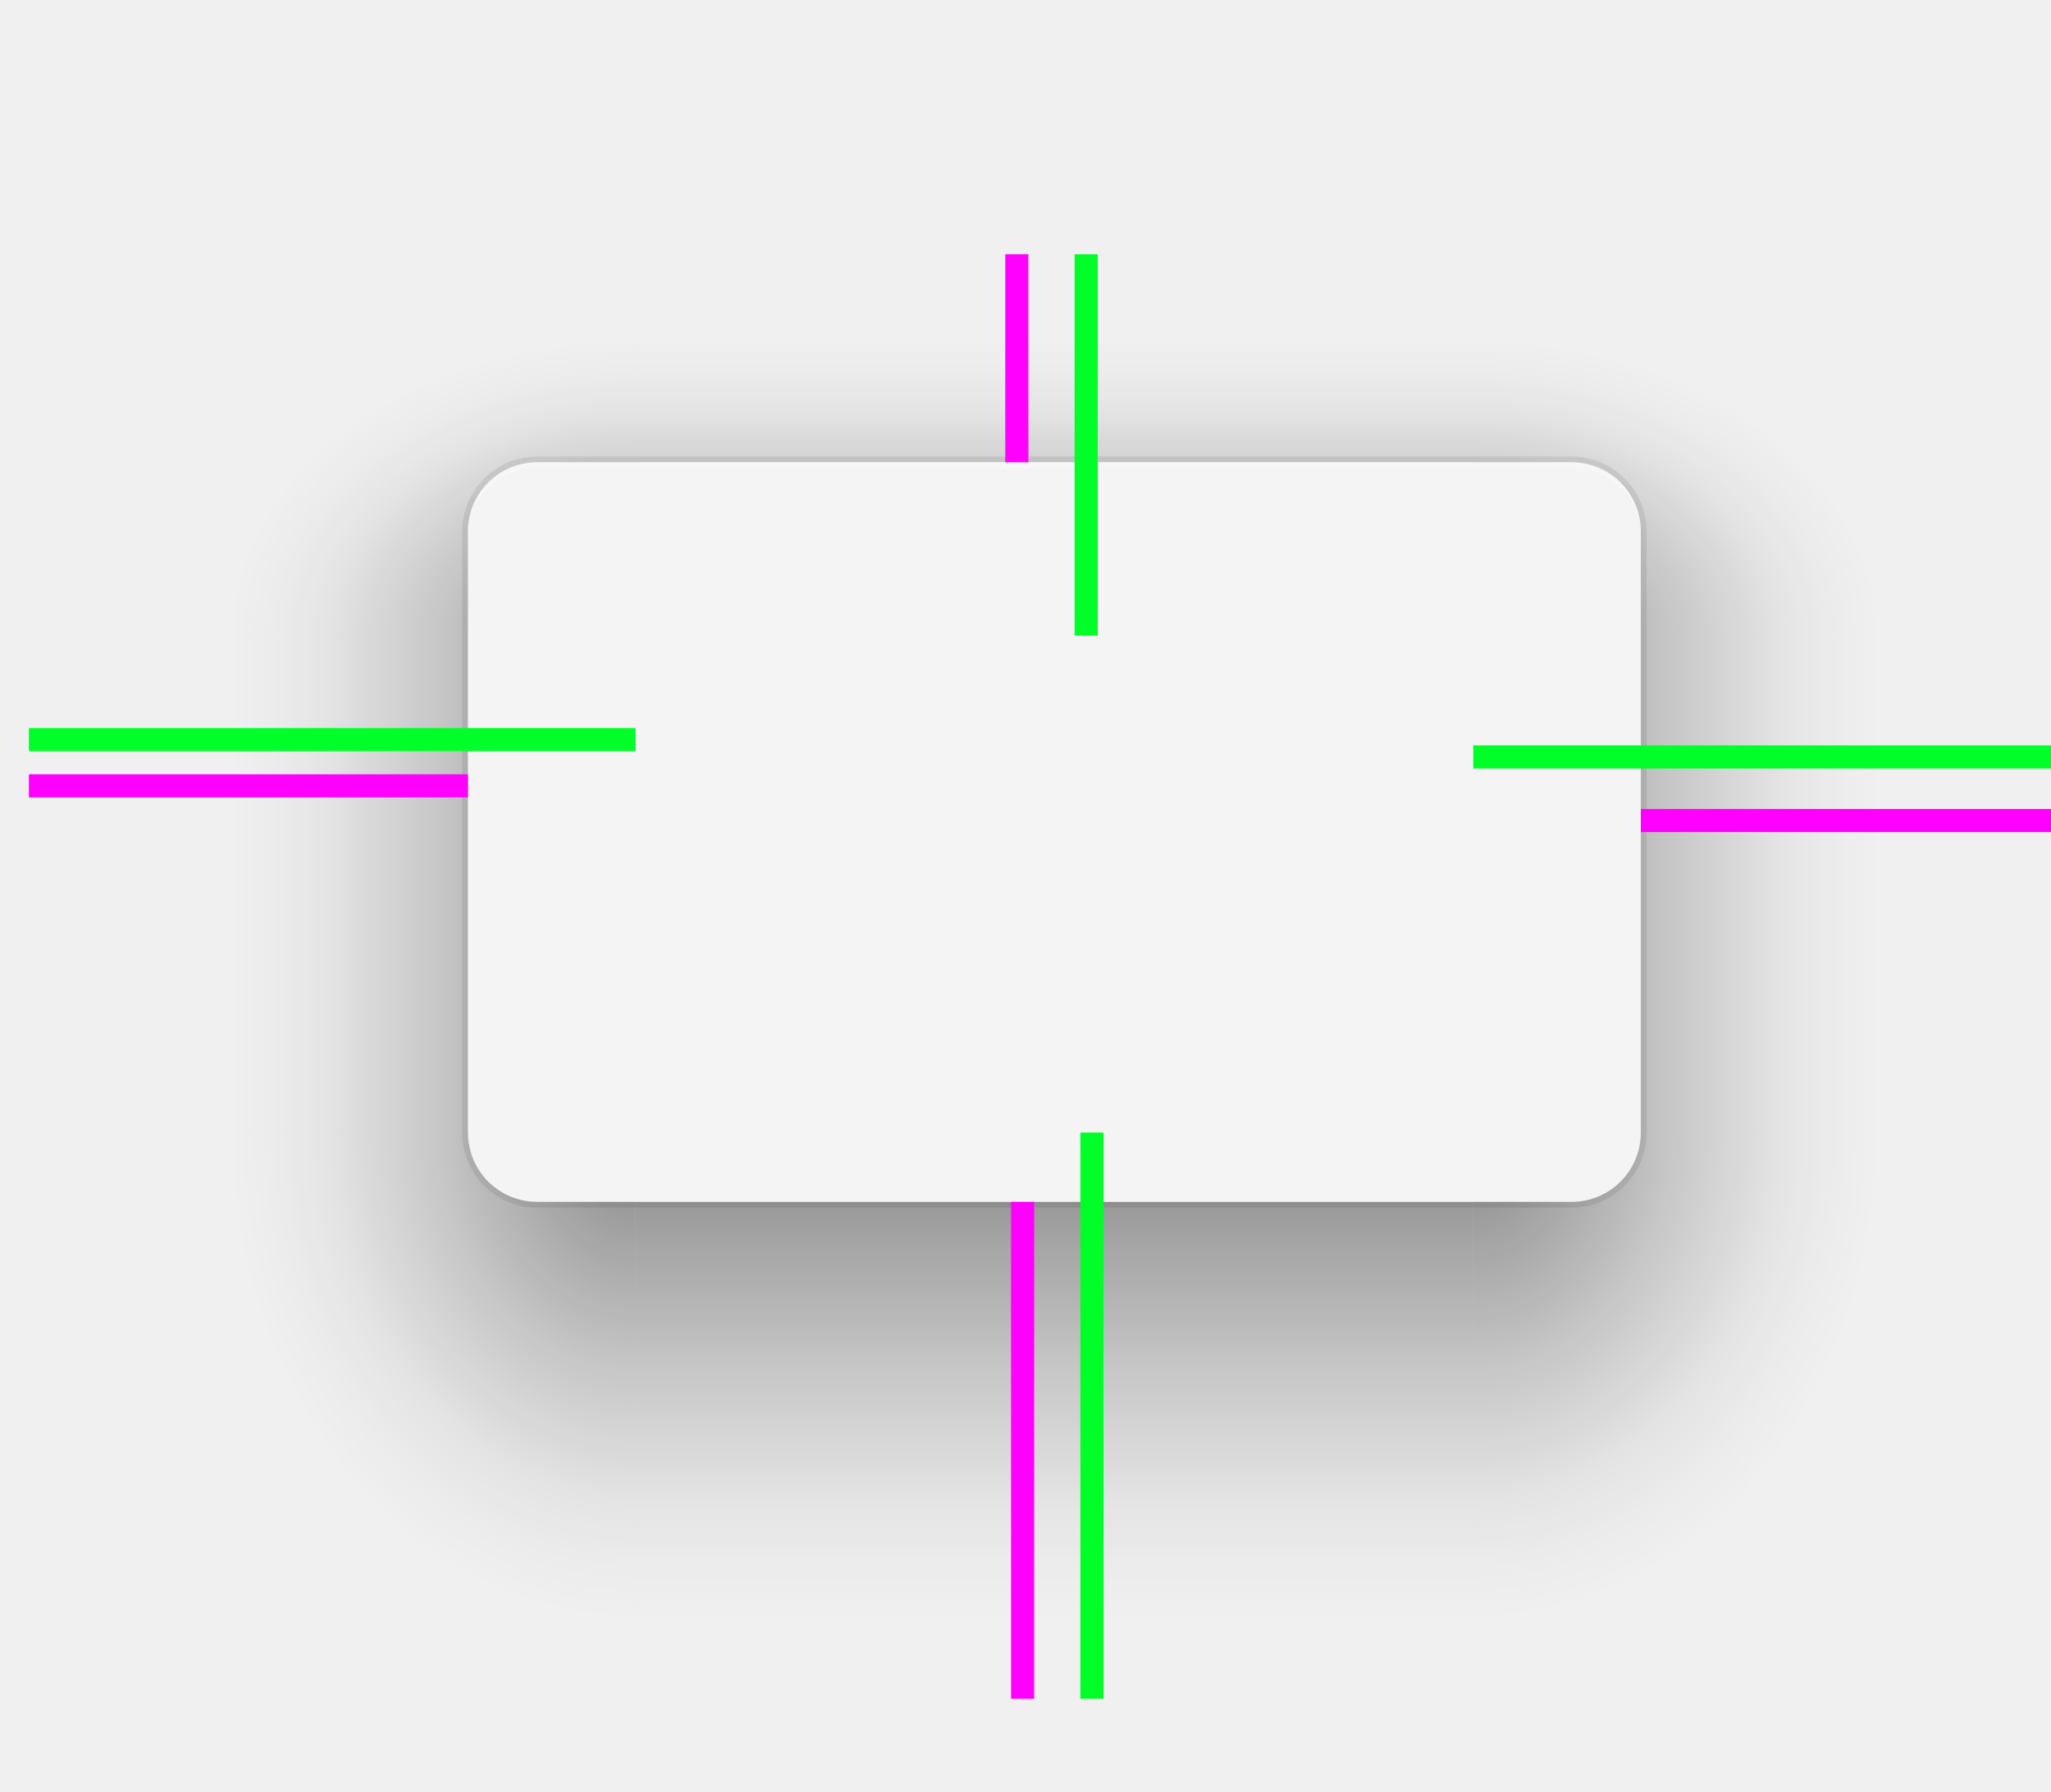
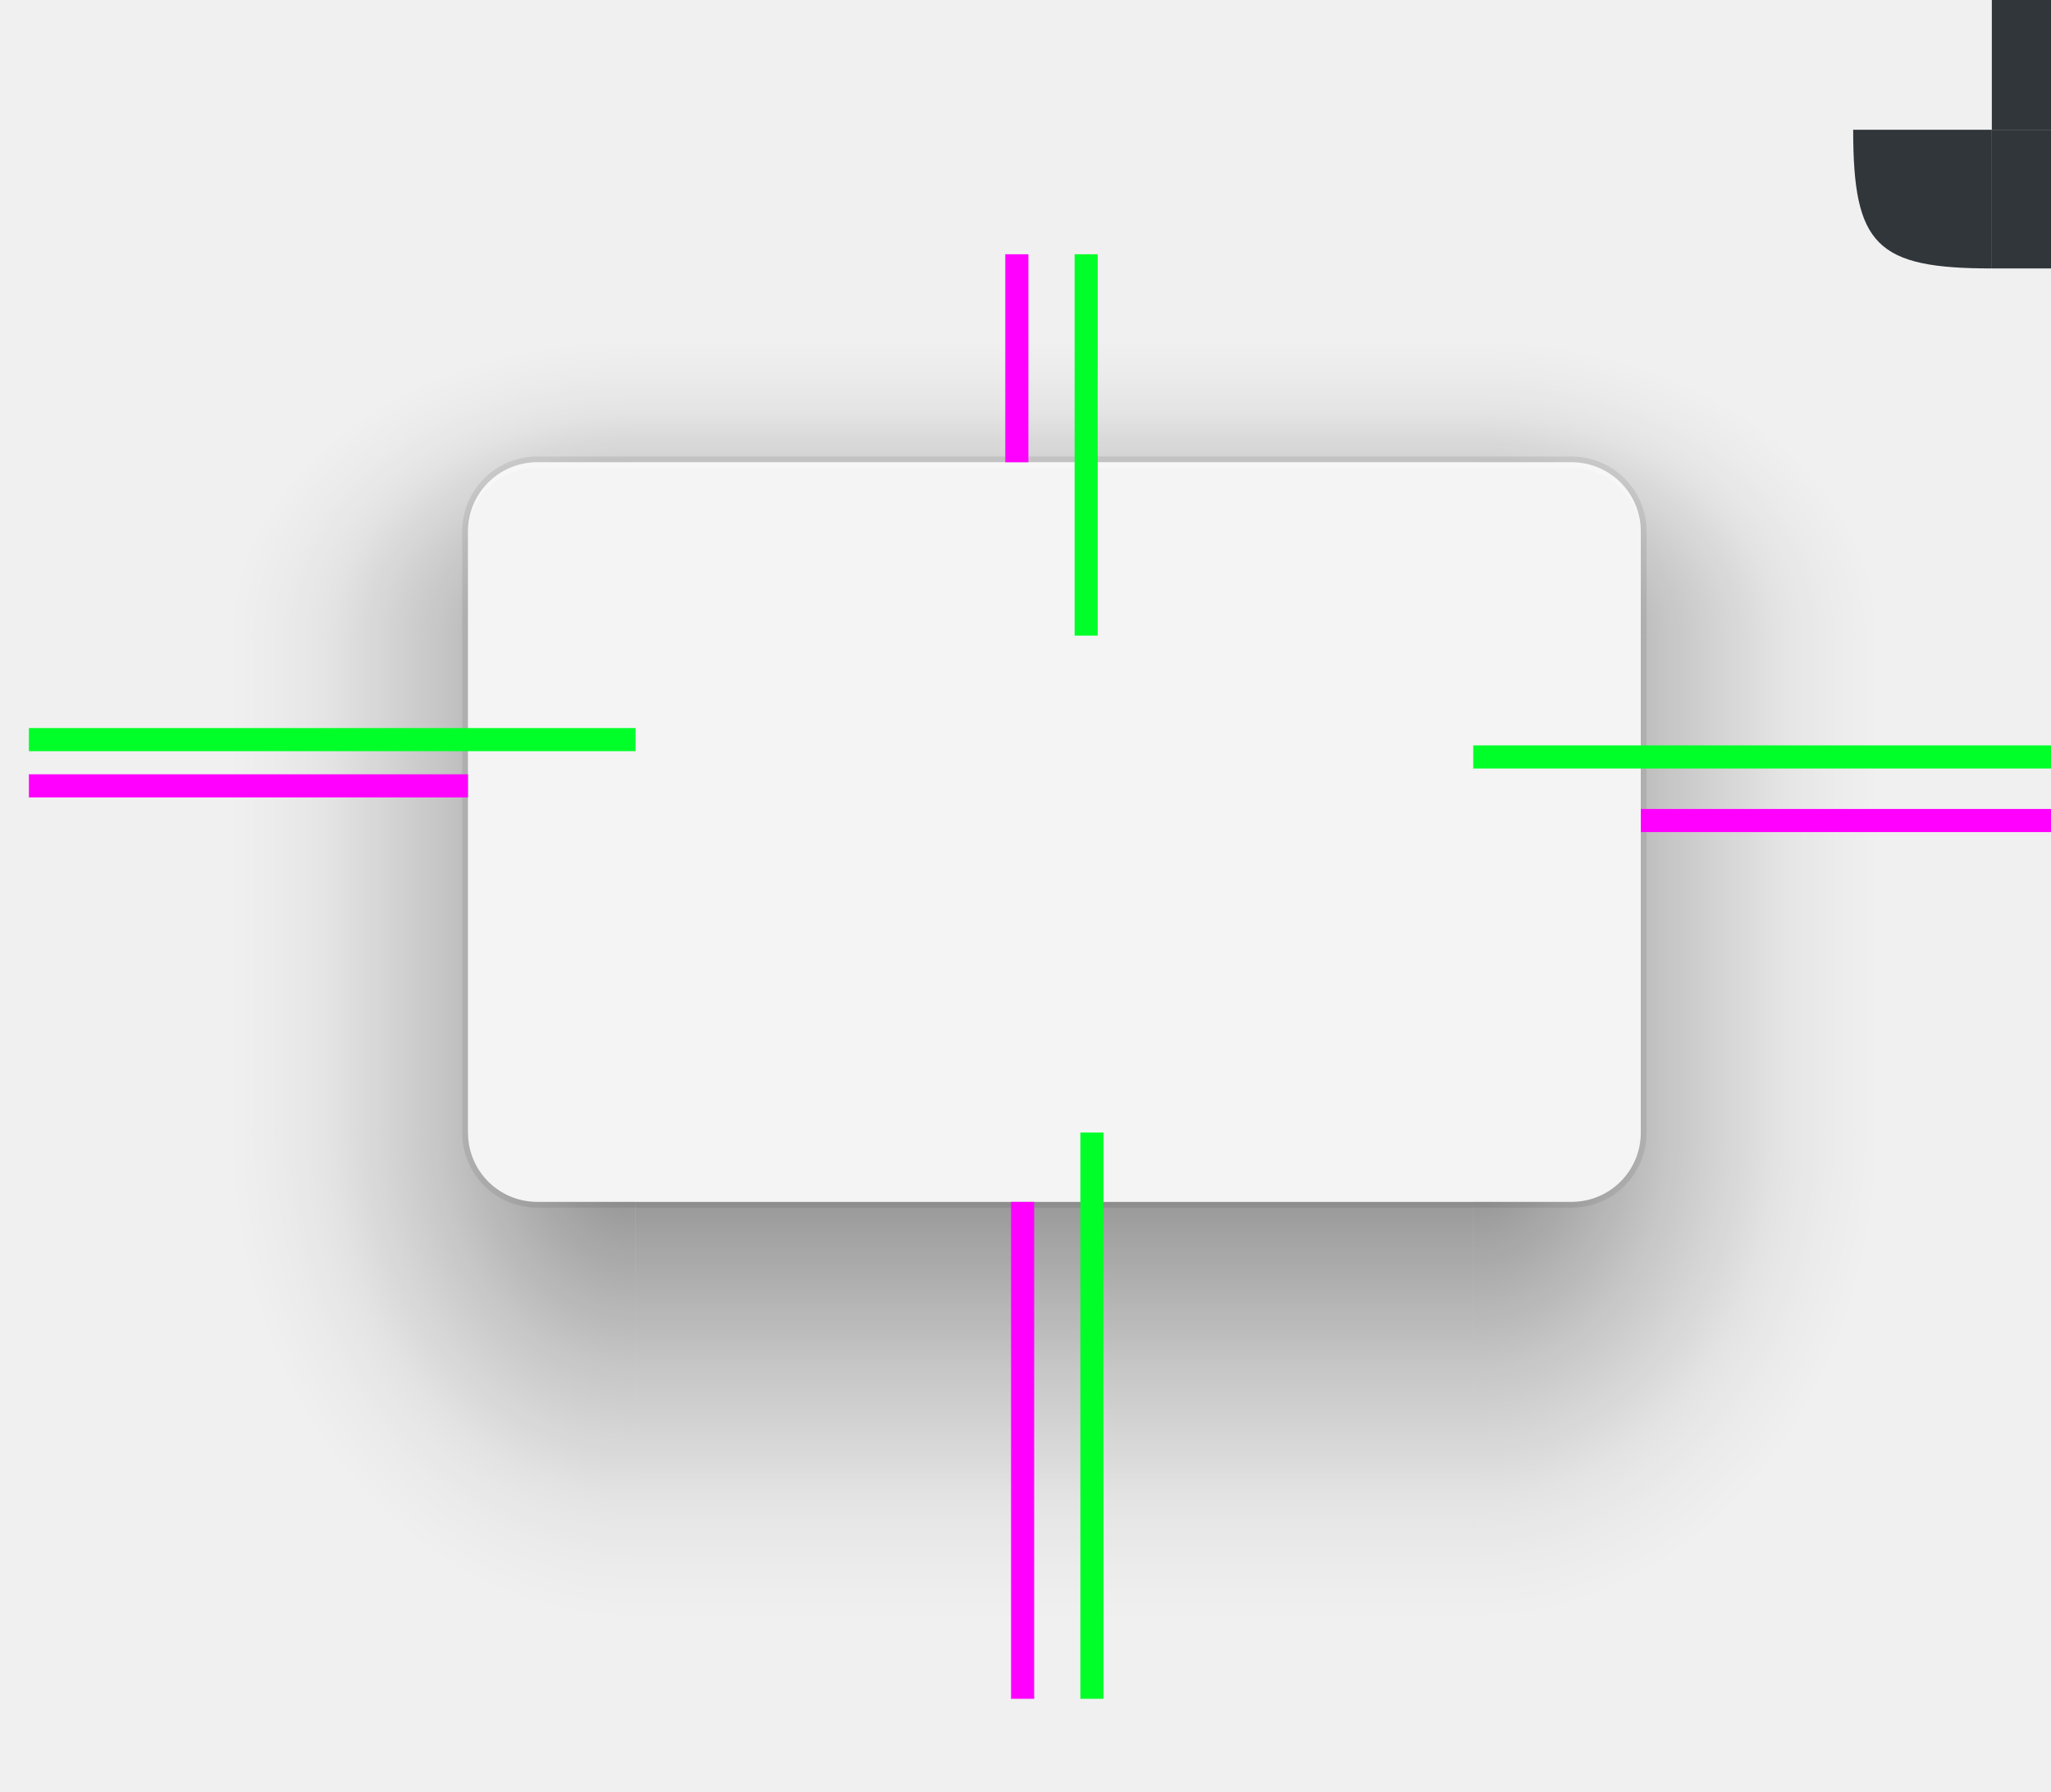
<svg xmlns="http://www.w3.org/2000/svg" xmlns:xlink="http://www.w3.org/1999/xlink" version="1.0" id="svg3642" height="310" width="355">
  <defs id="defs3644">
    <linearGradient id="shadow_active">
      <stop style="stop-color:#000000;stop-opacity:0.922;" offset="0" id="stop7028" />
      <stop style="stop-color:#000000;stop-opacity:0.741;" offset="0.125" id="stop7026" />
      <stop style="stop-color:#000000;stop-opacity:0.602;" offset="0.25" id="stop6834" />
      <stop style="stop-color:#000000;stop-opacity:0.331;" offset="0.5" id="stop6832" />
      <stop id="stop6836" offset="0.75" style="stop-color:#000000;stop-opacity:0.108;" />
      <stop style="stop-color:#000000;stop-opacity:0.039;" offset="0.875" id="stop6894" />
      <stop style="stop-color:#000000;stop-opacity:0;" offset="1" id="stop6721" />
    </linearGradient>
    <linearGradient y2="221.163" x2="398" y1="138.14" x1="398" gradientTransform="matrix(1,0,0,1.011765,0,137.2353)" gradientUnits="userSpaceOnUse" id="linearGradient5688" xlink:href="#shadow_active" />
    <linearGradient y2="14.583" x2="396" y1="64.167" x1="396" gradientTransform="matrix(1,0,0,1.028569,-215,50.00005)" gradientUnits="userSpaceOnUse" id="linearGradient6612" xlink:href="#shadow_active" />
    <linearGradient y2="171.744" x2="398" y1="138.14" x1="398" gradientTransform="matrix(1,0,0,1.011765,0,137.1573)" gradientUnits="userSpaceOnUse" id="linearGradient5688-2" xlink:href="#shadow_inactive" />
    <linearGradient id="shadow_inactive">
      <stop id="stop6719-25" offset="0" style="stop-color:#000000;stop-opacity:1;" />
      <stop style="stop-color:#000000;stop-opacity:0.639;" offset="0.25" id="stop6834-1" />
      <stop style="stop-color:#000000;stop-opacity:0.337;" offset="0.5" id="stop6832-0" />
      <stop id="stop6836-0" offset="0.75" style="stop-color:#000000;stop-opacity:0.108;" />
      <stop style="stop-color:#000000;stop-opacity:0.039;" offset="0.875" id="stop6894-7" />
      <stop style="stop-color:#000000;stop-opacity:0;" offset="1" id="stop6721-4" />
    </linearGradient>
    <linearGradient y2="30" x2="396" y1="66" x1="396" gradientTransform="translate(200,5)" gradientUnits="userSpaceOnUse" id="linearGradient6612-5" xlink:href="#shadow_inactive" />
    <linearGradient y2="99" x2="279.414" y1="99" x1="348.493" gradientTransform="matrix(1.013333,0,0,1,-3.265006,140)" gradientUnits="userSpaceOnUse" id="linearGradient1126" xlink:href="#shadow_active" />
    <radialGradient r="17.5" fy="80.417" fx="296.477" cy="80.417" cx="296.477" gradientTransform="matrix(9.4919759e-7,-2.914276,4.000001,1.1504403e-6,-211.6671,980.0163)" gradientUnits="userSpaceOnUse" id="radialGradient1306" xlink:href="#shadow_active" />
    <linearGradient y2="99.015" x2="304.086" y1="99.015" x1="348.493" gradientTransform="matrix(1.013333,0,0,1,-3.265006,140)" gradientUnits="userSpaceOnUse" id="linearGradient1389" xlink:href="#shadow_inactive" />
    <radialGradient r="17.5" fy="178.723" fx="48.271" cy="178.723" cx="48.271" gradientTransform="matrix(-4.000002,3.2964352e-6,1.0208917e-6,-4.799999,303.0833,1053.871)" gradientUnits="userSpaceOnUse" id="radialGradient965" xlink:href="#shadow_active" />
    <radialGradient r="17.5" fy="181.177" fx="48.271" cy="181.177" cx="48.271" gradientTransform="matrix(-2.571429,8.7200345e-7,-2.0148289e-7,-1.942856,594.1251,548.0007)" gradientUnits="userSpaceOnUse" id="radialGradient967" xlink:href="#shadow_inactive" />
    <radialGradient r="17.5" fy="80.417" fx="296.451" cy="80.417" cx="296.451" gradientTransform="matrix(-3.7607938e-7,-2.057117,2.571432,-5.1233137e-7,263.2141,725.8343)" gradientUnits="userSpaceOnUse" id="radialGradient969" xlink:href="#shadow_inactive" />
    <linearGradient y2="99" x2="279.414" y1="99" x1="348.493" gradientTransform="matrix(1.013333,0,0,1,-3.265006,140)" gradientUnits="userSpaceOnUse" id="linearGradient968" xlink:href="#shadow_active" />
    <linearGradient y2="99.015" x2="304.086" y1="99.015" x1="348.493" gradientTransform="matrix(1.013333,0,0,1,-3.265006,140)" gradientUnits="userSpaceOnUse" id="linearGradient1012" xlink:href="#shadow_inactive" />
  </defs>
  <g transform="translate(0,-90)" id="layer1">
    <g transform="translate(140,-31.063)" id="decoration-inactive-topleft">
      <path transform="translate(-140,115.063)" d="m 365,50 v 66 h 76 V 98 c 0,-6.648 5.352,-12 12,-12 h 17 V 50 Z" style="opacity:0.5;fill:url(#radialGradient969);fill-opacity:1;stroke:none" id="rect6520-3-2-6" />
      <g id="6utrh-9">
        <g transform="translate(0,1)" id="decoration-toplefthaerty-5">
          <g id="49093u-9" transform="translate(-19,25)">
            <path transform="translate(-121,89.063)" d="m 453,86 c -6.648,0 -12,5.352 -12,12 V 115.936 116 h 29 V 86 Z" style="opacity:0.3;fill:#ffffff;fill-opacity:1;stroke:none;stroke-width:1" id="rect5073-4-9-6" />
          </g>
        </g>
      </g>
      <path transform="translate(-140,121.063)" d="M 453 79 C 445.798 79 440 84.798 440 92 L 440 110 L 441 110 L 441 92 C 441 85.352 446.352 80 453 80 L 470 80 L 470 79 L 453 79 z " style="opacity:0.08;fill:#000000;fill-opacity:1;stroke:none" id="path202" />
    </g>
    <g id="decoration-right" transform="matrix(-1,0,0,1,604.875,3)">
      <path style="opacity:0.5;fill:url(#linearGradient968);fill-opacity:1;stroke:none;stroke-width:1.007" d="m 244.875,197 v 86 h 76 v -86 z" id="path960" />
      <path transform="matrix(-1,0,0,1,604.875,81)" d="m 284,116 v 86 h 1 v -86 z" style="opacity:0.08;fill:#000000;fill-opacity:1;stroke:none" id="path962" />
      <path style="opacity:0.3;fill:#ffffff;fill-opacity:1;stroke:none" d="m 576,121 v 86 h 29 v -86 z" id="path964" transform="translate(-255.125,76)" />
    </g>
    <g id="g4418" style="display:none" transform="translate(-1453.445,-465.2191)" />
    <g id="layer2" style="display:inline" transform="translate(-1453.445,-465.2191)" />
    <g transform="translate(975.6159,-1945.099)" id="g2424" style="display:none" />
    <g transform="translate(975.6159,-1945.099)" id="g2426" style="display:inline" />
    <g transform="translate(1021.594,-976.2358)" id="g3429" />
    <g transform="translate(2807.884,-592.7777)" id="g19758" />
    <g transform="translate(3912.709,-1471.047)" id="g3935" />
    <g transform="translate(1514.84,-1486.394)" id="g8459" />
    <g transform="translate(164.0222,-157.7826)" id="g28391" />
    <g transform="translate(1268.847,-1036.052)" id="g28393" />
    <g transform="translate(-1129.022,-1051.399)" id="g28395" />
    <g transform="translate(2310.522,-165.7826)" id="g6598" />
    <g transform="translate(3415.347,-1044.052)" id="g6640" />
    <g transform="translate(1017.478,-1059.399)" id="g6716" />
    <g style="opacity:0.459" transform="matrix(1,0,0,-1,-153.4451,295.1744)" id="g6850" />
    <g transform="translate(-1919.565,-153.3622)" style="display:none" id="g4240" />
    <g transform="translate(-1919.565,-153.3622)" style="display:inline" id="g4242" />
    <g style="display:none" id="g4244" transform="translate(509.496,-1633.242)" />
    <g style="display:inline" id="g4246" transform="translate(509.496,-1633.242)" />
    <g id="g4248" transform="translate(555.4738,-664.3789)" />
    <g id="g4250" transform="translate(2341.764,-280.9208)" />
    <g id="g4252" transform="translate(3446.59,-1159.19)" />
    <g id="g4254" transform="translate(1048.72,-1174.537)" />
    <g id="g4256" transform="translate(-302.0977,154.0743)" />
    <g id="g4258" transform="translate(802.7275,-724.1951)" />
    <g id="g4260" transform="translate(-1595.142,-739.5423)" />
    <g id="g4262" transform="translate(1844.402,146.0743)" />
    <g id="g4264" transform="translate(2949.227,-732.1951)" />
    <g id="g4266" transform="translate(551.3578,-747.5423)" />
    <g id="g4268" transform="matrix(1,0,0,-1,-619.565,607.0312)" style="opacity:0.459" />
    <g transform="translate(-215,9)" id="decoration-bottom">
      <path id="path6217-8" d="m 325,289 v 86 h 145 v -86 z" style="opacity:0.5;fill:url(#linearGradient5688);fill-opacity:1;stroke:none;stroke-width:1.006" />
      <path style="opacity:0.08;fill:#000000;fill-opacity:1;stroke:none;stroke-width:0.414" d="M 470,289 H 325 v 1 h 145 z" id="path6214-7" />
      <path style="opacity:0.3;fill:#ffffff;fill-opacity:1;stroke:none;stroke-width:1.414" d="M 470,277 H 325 v 12 h 145 z" id="path6211-7" />
    </g>
    <path id="decoration-center" d="m 110,200 v 86 h 145 v -86 z" style="opacity:0.3;fill:#ffffff;fill-opacity:1;stroke:none" />
    <g transform="translate(-215,-5.99995)" id="decoration-top">
      <path transform="translate(215,89.99995)" d="M 110,50 V 86 H 255 V 50 Z" style="opacity:0.5;fill:url(#linearGradient6612);fill-opacity:1;stroke:none;stroke-width:1.014" id="path6055-5" />
      <path transform="translate(215,89.99995)" d="m 110,85 v 1 h 145 v -1 z" style="opacity:0.08;fill:#000000;fill-opacity:1;stroke:none" id="path6098-4" />
      <path id="path6092-3" d="m 325,176 v 30 h 145 v -30 z" style="opacity:0.3;fill:#ffffff;fill-opacity:1;stroke:none;stroke-width:1" />
      <path id="path1042" d="m 325,176 v 1 h 145 v -1 z" style="opacity:0.3;fill:#ffffff;fill-opacity:1;stroke:none;stroke-width:0.183" />
    </g>
    <g transform="translate(-239.875,3)" id="decoration-left">
      <path id="path6345-1" d="m 244.875,197 v 86 h 76 v -86 z" style="opacity:0.5;fill:url(#linearGradient1126);fill-opacity:1;stroke:none;stroke-width:1.007" />
      <path transform="translate(239.875,81)" d="m 80,116 v 86 h 1 v -86 z" style="opacity:0.08;fill:#000000;fill-opacity:1;stroke:none" id="path6342-6" />
      <path transform="translate(-255.125,76)" id="path6339-9" d="m 576,121 v 86 h 29 v -86 z" style="opacity:0.3;fill:#ffffff;fill-opacity:1;stroke:none" />
    </g>
    <g transform="translate(145,9.07798)" id="decoration-inactive-bottom">
      <path id="path6217-8-2" d="m 325,288.922 v 86 h 145 v -86 z" style="opacity:0.5;fill:url(#linearGradient5688-2);fill-opacity:1;stroke:none;stroke-width:1.006" />
      <path style="opacity:0.08;fill:#000000;fill-opacity:1;stroke:none;stroke-width:0.392" d="M 470,288.922 H 325 v 1 h 145 z" id="path6214-7-4" />
      <path style="opacity:0.3;fill:#ffffff;fill-opacity:1;stroke:none;stroke-width:1.414" d="M 470,276.922 H 325 v 12 h 145 z" id="path6211-7-5" />
    </g>
    <path id="decoration-inactive-center" d="m 470,200 v 86 h 145 v -86 z" style="opacity:0.3;fill:#ffffff;fill-opacity:1;stroke:none" />
    <g transform="translate(145,-6)" id="decoration-inactive-top">
      <path id="path6055-5-5" transform="translate(-200,135)" d="M 525,5 V 41 H 670 V 5 Z" style="opacity:0.5;fill:url(#linearGradient6612-5);fill-opacity:1;stroke:none" />
      <path id="path6098-4-8" style="opacity:0.08;fill:#000000;fill-opacity:1;stroke:none" d="m 470,85 v 1 h 145 v -1 z" transform="translate(-145,90)" />
      <path id="path6092-3-3" d="m 325,176 v 30 h 145 v -30 z" style="opacity:0.3;fill:#ffffff;fill-opacity:1;stroke:none;stroke-width:1" />
    </g>
    <g transform="translate(120.125,2.98452)" id="decoration-inactive-left">
      <path id="path6345-1-1" d="m 244.875,197.015 v 86 l 76,-0.015 v -85.985 z" style="opacity:0.5;fill:url(#linearGradient1389);fill-opacity:1;stroke:none;stroke-width:1.007" />
      <path style="opacity:0.08;fill:#000000;fill-opacity:1;stroke:none;stroke-width:0.447" d="m 319.875,197.015 v 86 h 1 v -86 z" id="path6342-6-6" />
      <path id="path6339-9-9" d="m 320.875,197.015 v 86 h 29 v -86 z" style="opacity:0.3;fill:#ffffff;fill-opacity:1;stroke:none" />
    </g>
    <g id="decoration-bottomleft" transform="translate(-385,-4.000015)">
      <path transform="translate(385,94.00002)" d="M 81 196 C 81 202.648 86.352 208 93 208 L 110 208 L 110 196 L 81 196 z " style="opacity:0.3;fill:#ffffff;fill-opacity:1;stroke:none" id="rect7023-1" />
      <g id="hrh-6" transform="matrix(1,0,0,0.9993211,165,-10.66658)">
        <path transform="matrix(1,0,0,1.000679,220,104.7377)" d="M 5 196 L 5 294 L 110 294 L 110 208 L 93 208 C 86.352 208 81 202.648 81 196 L 5 196 z " style="opacity:0.5;fill:url(#radialGradient965);fill-opacity:1;stroke:none" id="rect5099-9-5" />
        <g transform="translate(-20,24)" id="decoration-bottomleft57547-54-5">
          <g id="g6659-3-3-0" />
        </g>
        <path transform="matrix(1,0,0,1.000679,220,104.7377)" d="M 80 196 C 80 203.202 85.798 209 93 209 L 110 209 L 110 208 L 93 208 C 86.352 208 81 202.648 81 196 L 80 196 z " style="opacity:0.08;fill:#000000;fill-opacity:1;stroke:none" id="path168" />
      </g>
    </g>
    <g id="decoration-inactive-bottomleft">
      <path transform="translate(0,90)" d="m 441,196 c 0,6.648 5.352,12 12,12 h 14 3 v -12 z" style="opacity:0.3;fill:#ffffff;fill-opacity:1;stroke:none;stroke-width:1.414" id="path4207" />
      <g id="hrh-3" transform="matrix(1,0,0,0.9993211,140,-14.60409)">
        <path transform="matrix(1,0,0,1.000679,-140,104.6752)" d="m 365,196 v 98 h 105 v -86 h -3 -14 c -6.648,0 -12,-5.352 -12,-12 z" style="opacity:0.5;fill:url(#radialGradient967);fill-opacity:1;stroke:none" id="rect5099-9-6" />
        <g transform="translate(-20,24)" id="decoration-bottomleft57547-54-2">
          <g id="g6659-3-3-4" />
        </g>
        <path transform="matrix(1,0,0,1.000679,-140,104.6752)" d="m 440,196 c 0,7.202 5.798,13 13,13 h 14 l 3,-1e-5 V 208 h -3 -14 c -6.648,0 -12,-5.352 -12,-12 z" style="opacity:0.08;fill:#000000;fill-opacity:1;stroke:none" id="path188" />
      </g>
    </g>
    <rect y="134" x="174" height="36" width="4" id="shadow-hint-top-margin" style="opacity:1;fill:#ff00ff;fill-opacity:1;stroke:none;stroke-width:0.447" />
    <rect y="298" x="175" height="86" width="4" id="shadow-hint-bottom-margin" style="opacity:1;fill:#ff00ff;fill-opacity:1;stroke:none;stroke-width:1.183" />
    <rect y="230" x="284" height="4" width="76" id="shadow-hint-right-margin" style="opacity:1;fill:#ff00ff;fill-opacity:1;stroke:none;stroke-width:0.707" />
    <rect y="224" x="5" height="4" width="76" id="shadow-hint-left-margin" style="opacity:1;fill:#ff00ff;fill-opacity:1;stroke:none;stroke-width:0.707" />
    <rect style="fill:#00ff29;fill-opacity:1;stroke:none;stroke-width:1.085" y="134" x="186" height="66" width="4" id="hint-top-margin" />
    <rect style="fill:#00ff29;fill-opacity:1;stroke:none;stroke-width:1.119" y="286" x="187" height="98" width="4" id="hint-bottom-margin" />
    <rect style="fill:#00ff29;fill-opacity:1;stroke:none;stroke-width:1.085" transform="rotate(90)" y="-360" x="219" height="105" width="4" id="hint-right-margin" />
    <rect style="fill:#00ff29;fill-opacity:1;stroke:none;stroke-width:1.085" transform="rotate(90)" y="-110" x="216" height="105" width="4" id="hint-left-margin" />
    <g id="decoration-topleft" transform="matrix(-1,0,0,1,535,-31.0625)">
      <path transform="matrix(-1,0,0,1,535,115.0625)" d="m 5,50 v 66 H 81 V 98 c 0,-6.648 5.352,-12 12,-12 h 17 V 50 Z" style="opacity:0.5;fill:url(#radialGradient1306);fill-opacity:1;stroke:none" id="path1019" />
      <g id="g1027" transform="translate(250)">
        <g transform="matrix(-1,0,0,1,524,26)" id="g1025">
          <path transform="translate(239,89.0625)" d="m 93,86 c -6.648,0 -12,5.352 -12,12 v 18 h 29 V 86 Z" style="opacity:0.3;fill:#ffffff;fill-opacity:1;stroke:none;stroke-width:1" id="path1023" />
          <path id="path1039" style="opacity:0.3;fill:#ffffff;fill-opacity:1;stroke:none;stroke-width:1" d="M 93 80 C 86.352 80 81 85.352 81 92 L 81 92.6 C 81 86.173 86.352 81 93 81 L 110 81 L 110 80 L 93 80 z " transform="translate(239,95.0625)" />
        </g>
      </g>
      <path transform="matrix(-1,0,0,1,535,115.0625)" d="m 93,85 c -7.202,0 -13,5.798 -13,13 v 18 h 1 V 98 c 0,-6.648 5.352,-12 12,-12 h 17 v -1 z" style="opacity:0.08;fill:#000000;fill-opacity:1;stroke:none" id="path187" />
    </g>
+     <g id="mask-top" transform="translate(-65.18103,0.1491218)">
+       <rect style="opacity:0;fill:#ff0000;stroke:none;stroke-width:3.021;stroke-linecap:round;stroke-dashoffset:6" id="rect3123" width="80" height="31" x="409.94" y="1.308" />
+       <rect style="fill:#31363b" width="80" height="24" x="-489.94" y="8.308" transform="scale(-1,1)" id="rect1113" />
+     </g>
+     <rect id="mask-center" style="opacity:1;fill:#31363b" width="80" height="80" x="344.759" y="32.457" />
+     <g id="mask-bottom" transform="translate(-65.18103,0.1491218)">
+       <rect style="opacity:0;fill:#ff0000;stroke:none;stroke-width:3.021;stroke-linecap:round;stroke-dashoffset:6" id="rect2151" width="80" height="31" x="409.94" y="112.308" />
+       <rect style="opacity:1;fill:#31363b" width="80" height="24" x="409.94" y="-136.308" transform="scale(1,-1)" id="rect1095" />
+     </g>
+     <g id="mask-bottomleft" transform="translate(-65.18103,0.1491218)">
+       <rect style="opacity:0;fill:#ff0000;stroke:none;stroke-width:1.881;stroke-linecap:round;stroke-dashoffset:6" id="rect2143" width="31" height="31" x="378.94" y="112.308" />
+       <path style="opacity:1;fill:#31363b" d="m 409.94,136.308 v -24 h -24 c 0,20 4,24 24,24 z" id="path1101" />
+     </g>
    <g id="decoration-inactive-right" transform="matrix(-1,0,0,1,964.875,2.98452)">
      <path style="opacity:0.5;fill:url(#linearGradient1012);fill-opacity:1;stroke:none;stroke-width:1.007" d="m 244.875,197.015 v 86 l 76,-0.015 v -85.985 z" id="path1004" />
      <path id="path1006" d="m 319.875,197.015 v 86 h 1 v -86 z" style="opacity:0.08;fill:#000000;fill-opacity:1;stroke:none;stroke-width:0.447" />
      <path style="opacity:0.3;fill:#ffffff;fill-opacity:1;stroke:none" d="m 320.875,197.015 v 86 h 29 v -86 z" id="path1008" />
    </g>
    <use height="100%" width="100%" transform="matrix(-1,0,0,1,365,0)" id="decoration-topright" xlink:href="#decoration-topleft" y="0" x="0" />
    <use height="100%" width="100%" transform="matrix(-1,0,0,1,1085,0)" id="decoration-inactive-topright" xlink:href="#decoration-inactive-topleft" y="0" x="0" />
    <use height="100%" width="100%" transform="matrix(-1,0,0,1,365,0)" id="decoration-bottomright" xlink:href="#decoration-bottomleft" y="0" x="0" />
    <use height="100%" width="100%" transform="matrix(-1,0,0,1,1085,0)" id="decoration-inactive-bottomright" xlink:href="#decoration-inactive-bottomleft" y="0" x="0" />
  </g>
</svg>
